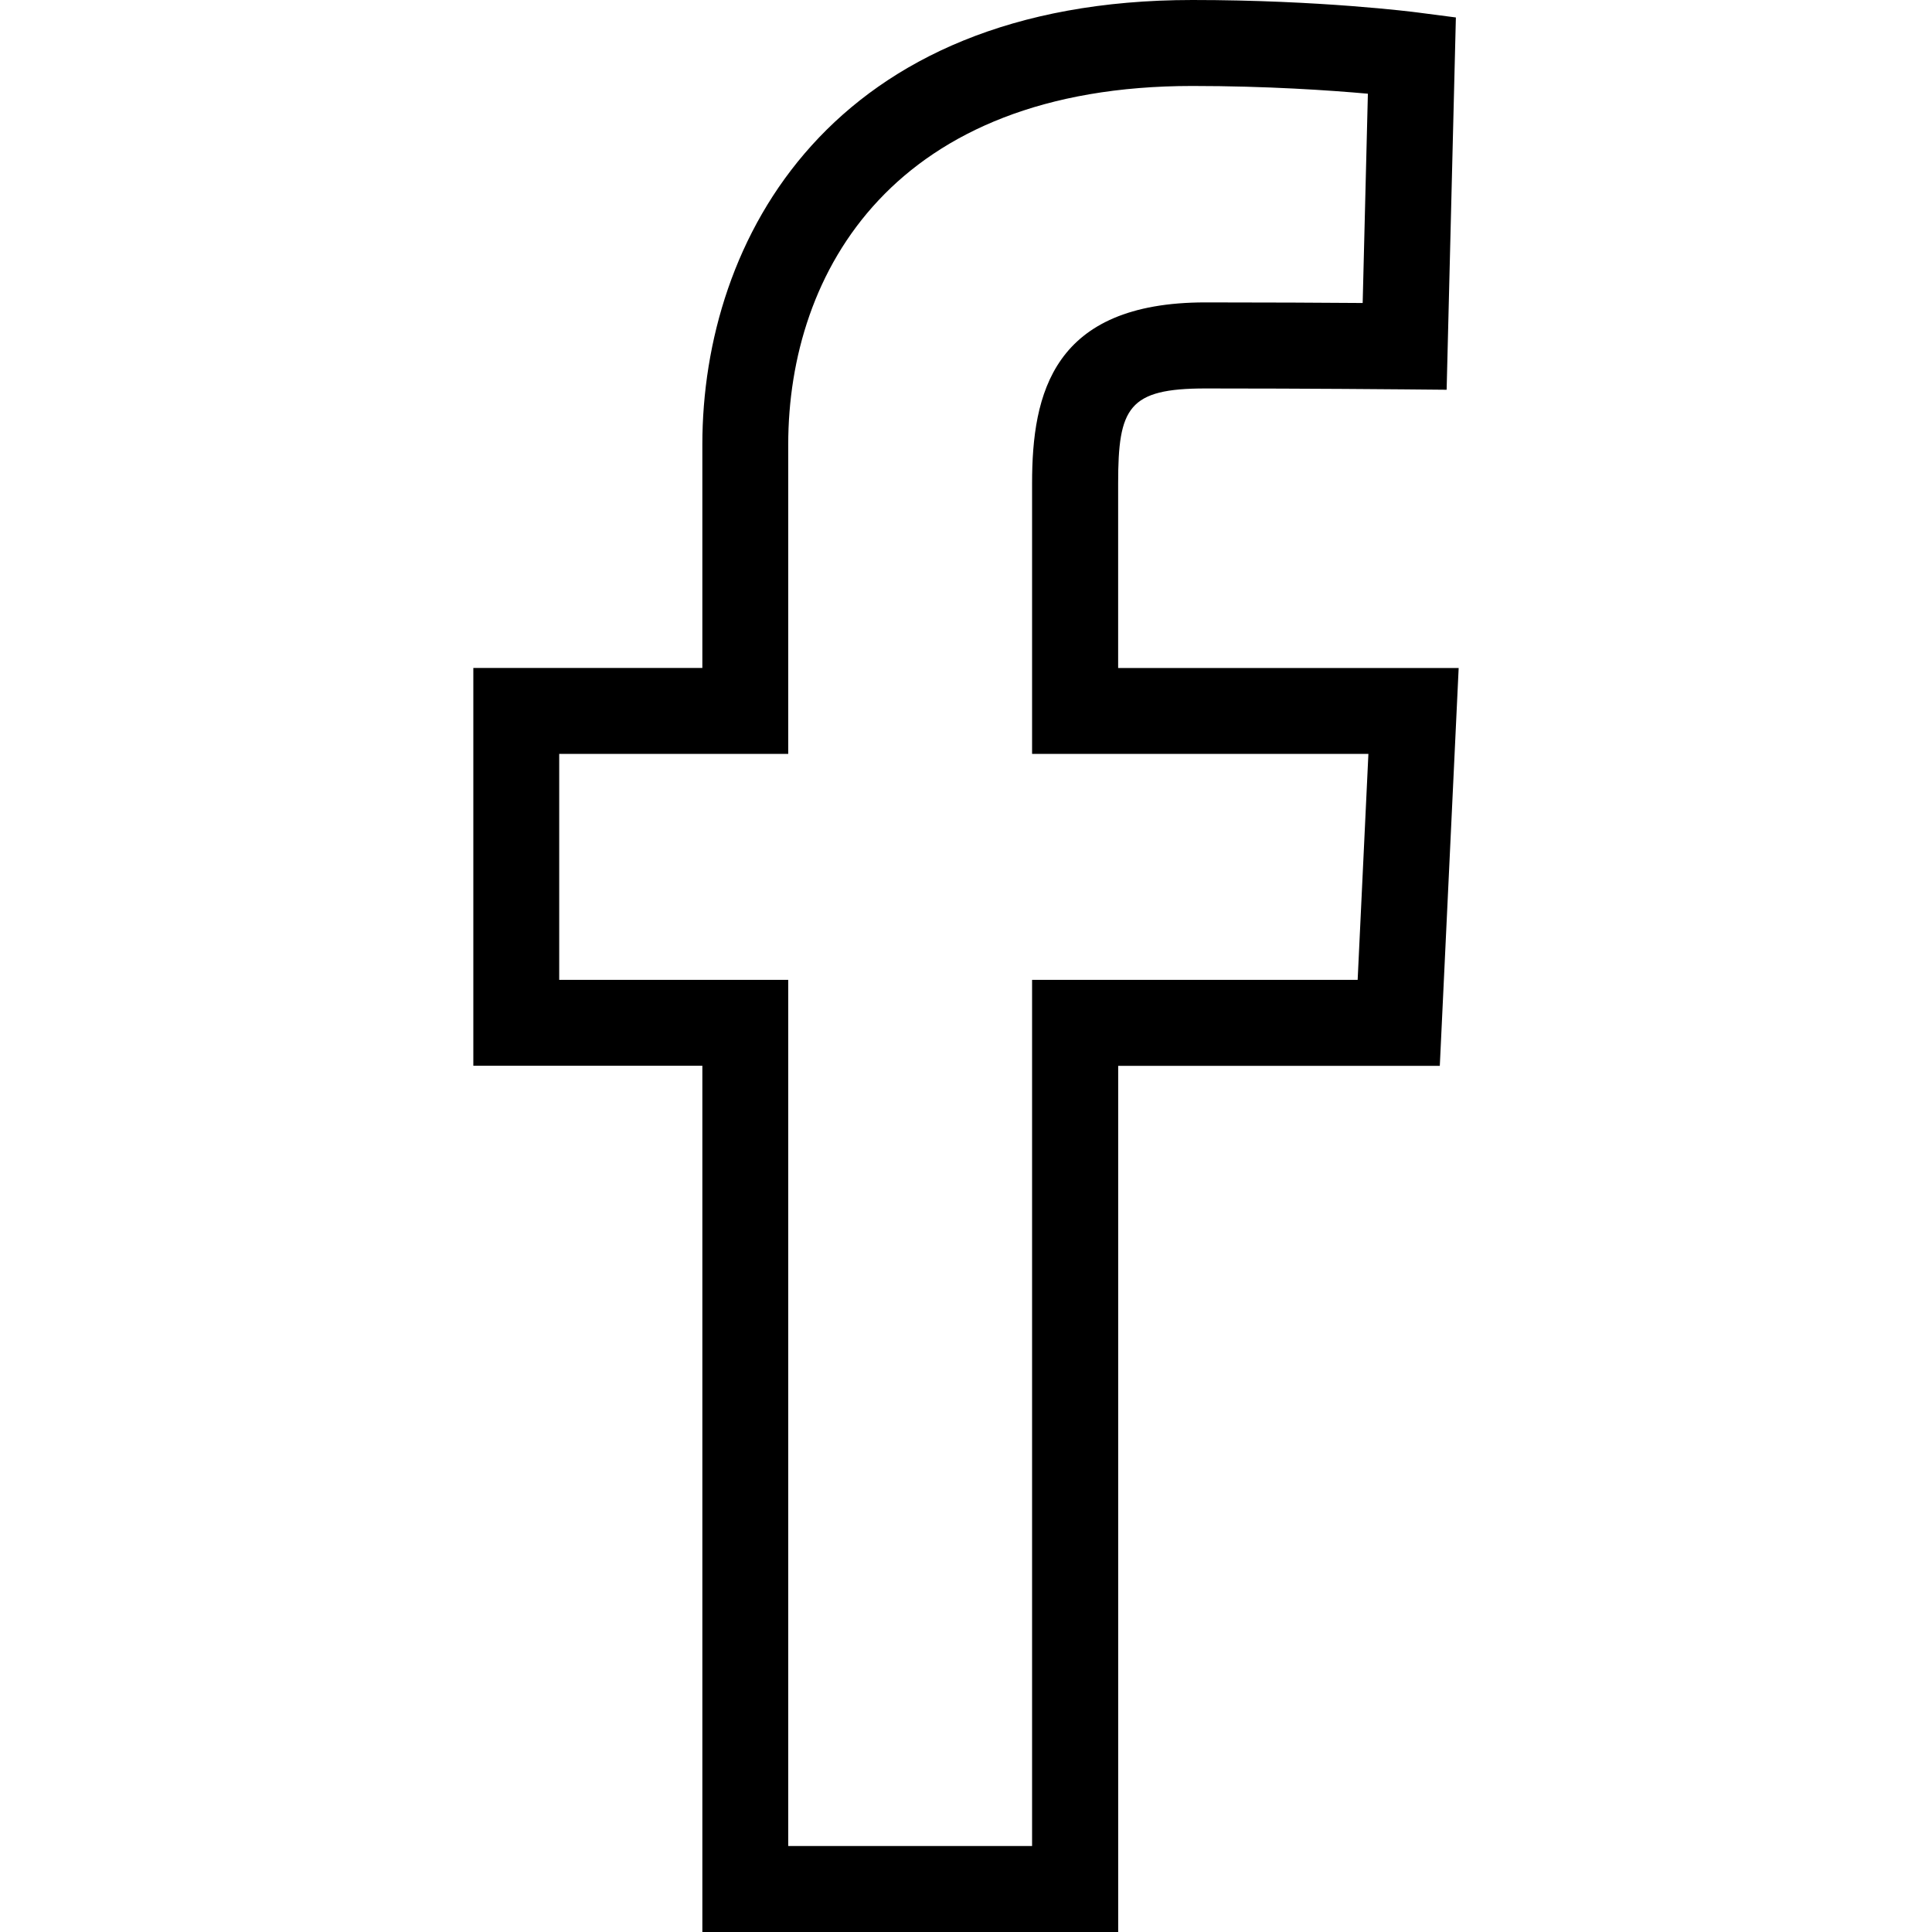
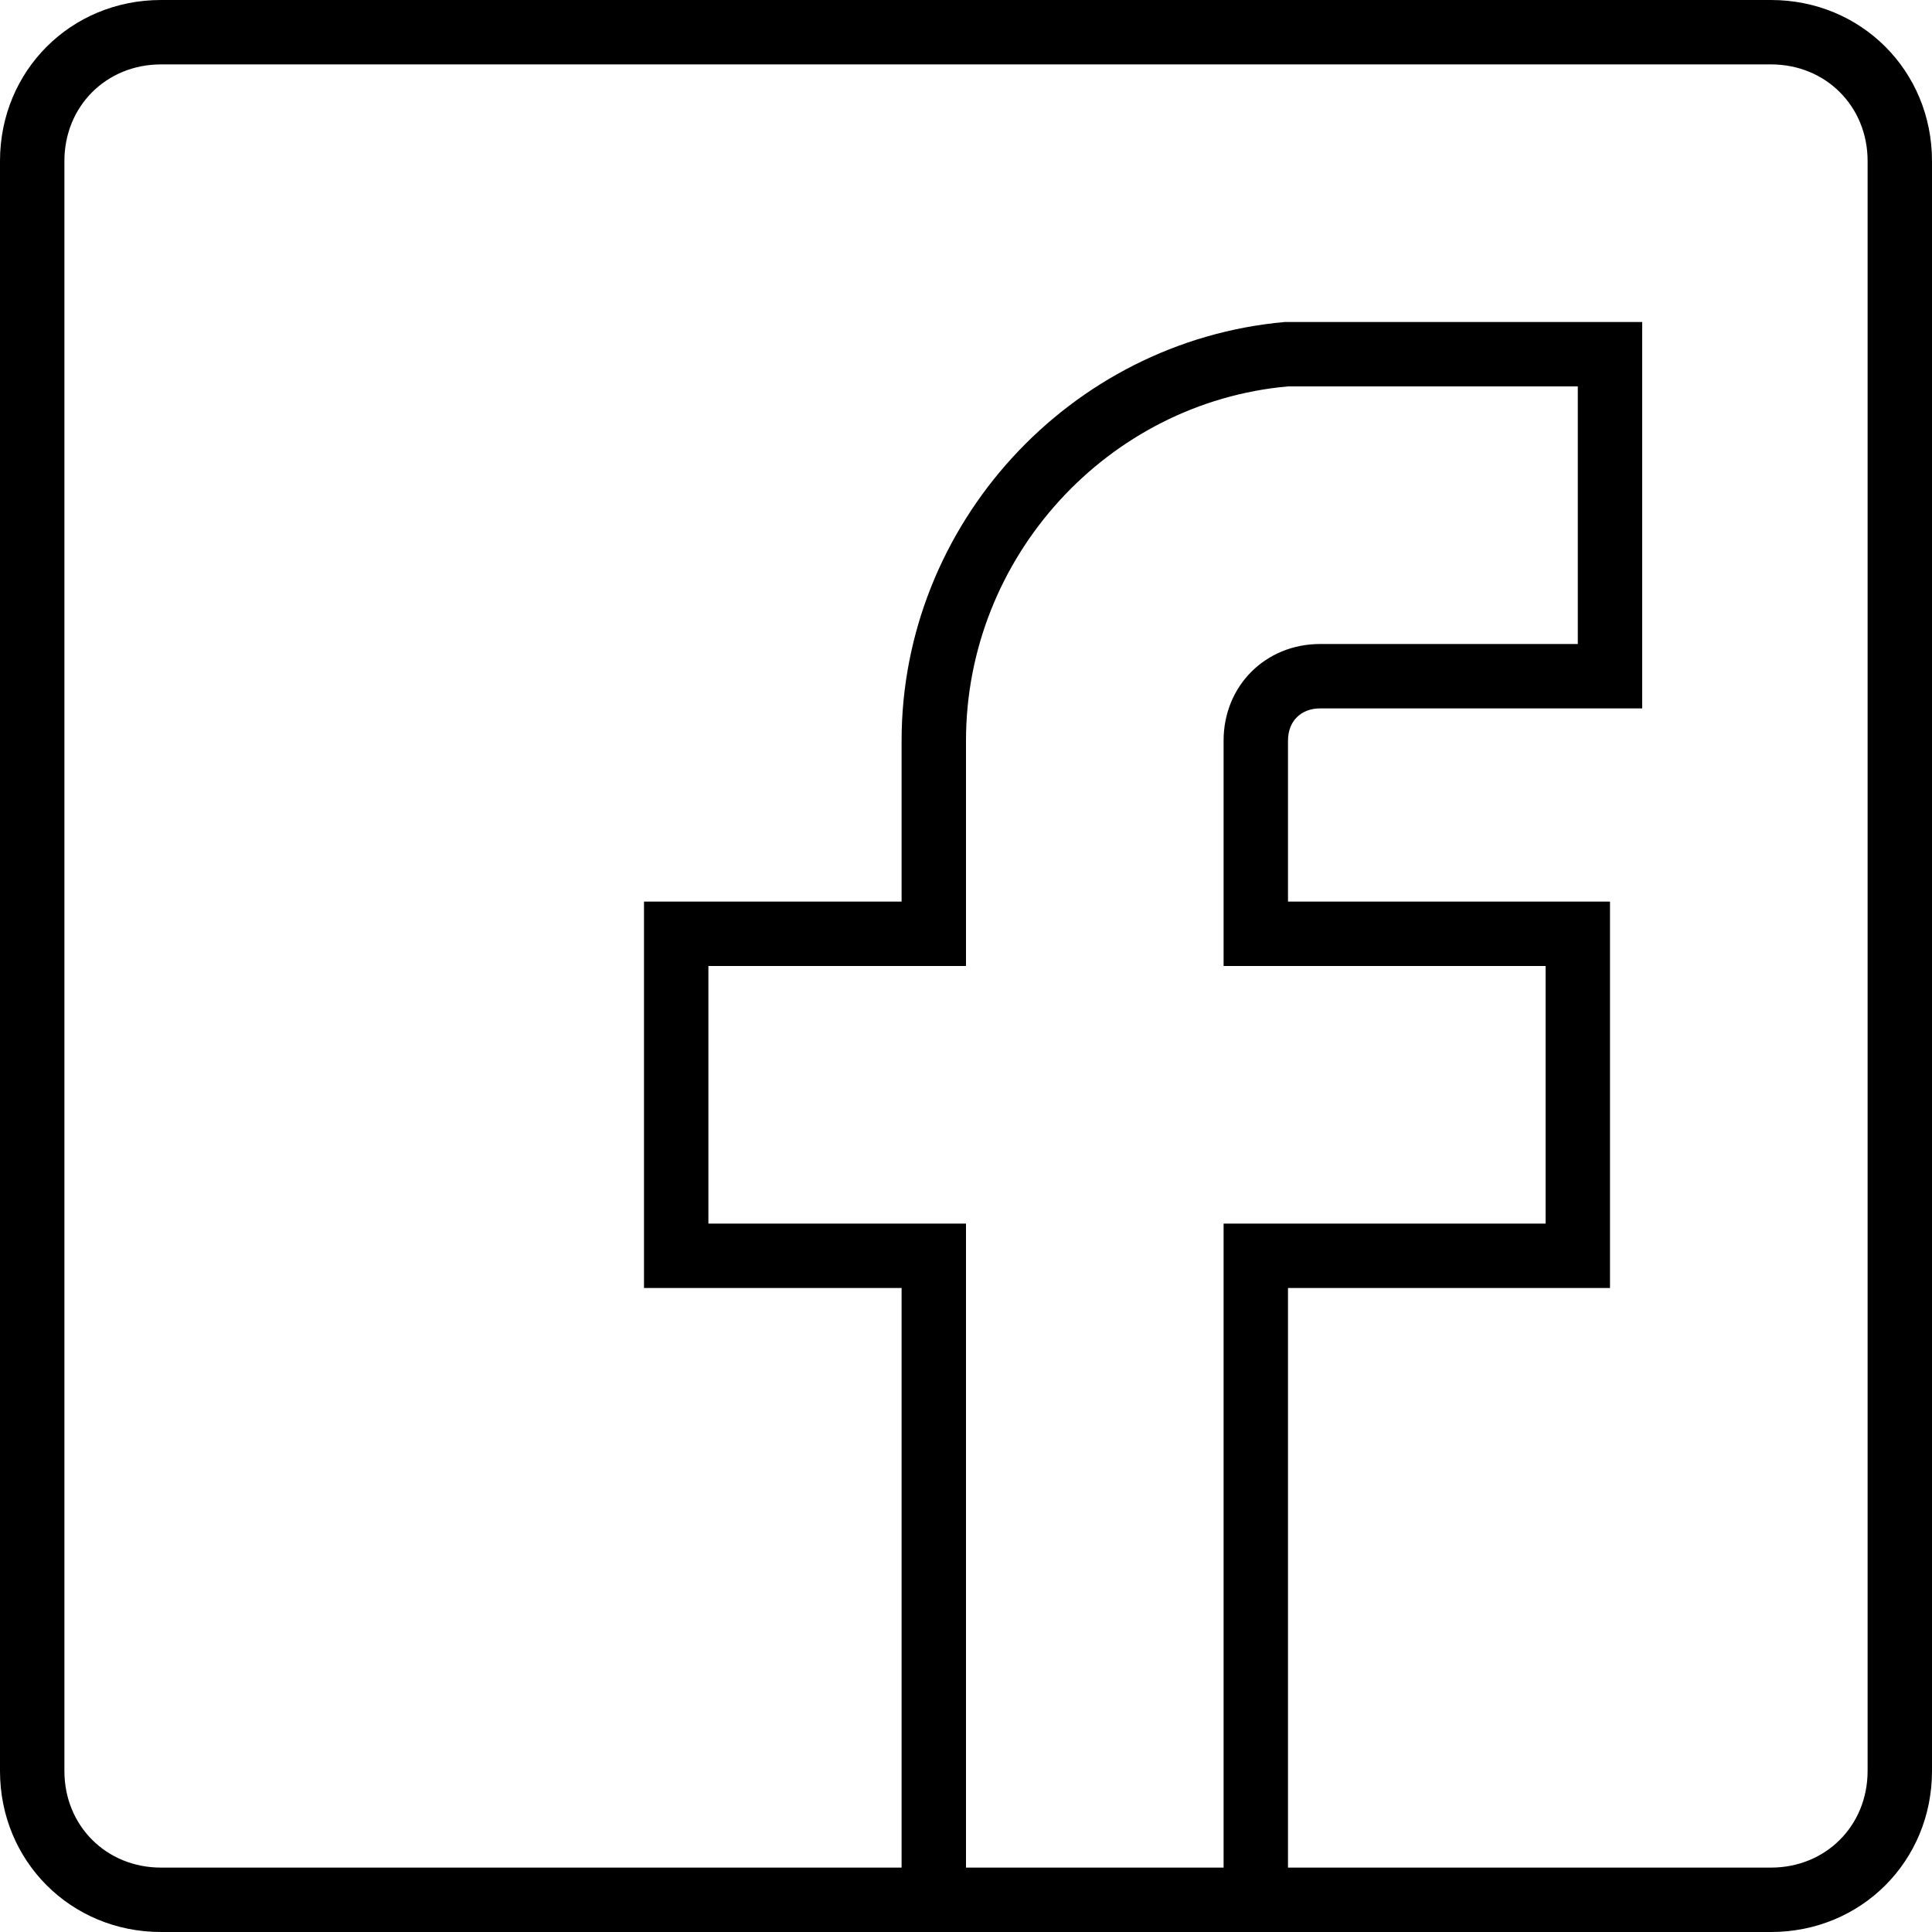
- <svg xmlns="http://www.w3.org/2000/svg" version="1.1" id="Capa_1" x="0px" y="0px" viewBox="0 0 288.861 288.861" style="enable-background:new 0 0 288.861 288.861;" xml:space="preserve">
-   <g>
-     <path d="M167.172,288.861h-62.16V159.347H70.769v-59.48h34.242v-33.4C105.011,35.804,124.195,0,178.284,0   c19.068,0,33.066,1.787,33.651,1.864l5.739,0.746l-1.382,55.663l-6.324-0.058c-0.013,0-14.223-0.135-29.724-0.135   c-11.536,0-13.066,2.847-13.066,14.171v27.629h50.913l-2.821,59.48h-48.086v129.501H167.172z M117.858,276.007h36.453V146.5h48.677   l1.607-33.779h-50.284V72.238c0-13.368,3.078-27.025,25.919-27.025c9.178,0,17.899,0.045,23.509,0.09l0.778-31.292   c-5.675-0.508-15.116-1.157-26.247-1.157c-44.544,0-60.419,27.693-60.419,53.613v46.254H83.61V146.5h34.242v129.507H117.858z" />
+ <svg xmlns="http://www.w3.org/2000/svg" version="1.1" id="Layer_1" x="0px" y="0px" viewBox="0 0 512 512" style="enable-background:new 0 0 512 512;" xml:space="preserve">
+   <g transform="translate(1 1)">
+     <g>
+       <path d="M468.333-1H41.667C17.773-1-1,17.773-1,41.667v426.667C-1,492.227,17.773,511,41.667,511h196.267h102.4h128    C492.227,511,511,492.227,511,468.333V41.667C511,17.773,492.227-1,468.333-1z M255,493.933V323.267h-68.267V255H255v-59.733    c0-48.64,37.547-89.6,85.333-93.867h76.8v68.267h-68.267c-14.507,0-25.6,11.093-25.6,25.6V255H408.6v68.267h-85.333v170.667H255z     M493.933,468.333c0,14.507-11.093,25.6-25.6,25.6h-128v-153.6h85.333v-102.4h-85.333v-42.667c0-5.12,3.413-8.533,8.533-8.533    H434.2v-102.4h-94.72c-57.173,5.12-101.547,53.76-101.547,110.933v42.667h-68.267v102.4h68.267v153.6H41.667    c-14.507,0-25.6-11.093-25.6-25.6V41.667c0-14.507,11.093-25.6,25.6-25.6h426.667c14.507,0,25.6,11.093,25.6,25.6V468.333z" />
+     </g>
  </g>
  <g>
</g>
  <g>
</g>
  <g>
</g>
  <g>
</g>
  <g>
</g>
  <g>
</g>
  <g>
</g>
  <g>
</g>
  <g>
</g>
  <g>
</g>
  <g>
</g>
  <g>
</g>
  <g>
</g>
  <g>
</g>
  <g>
</g>
</svg>
